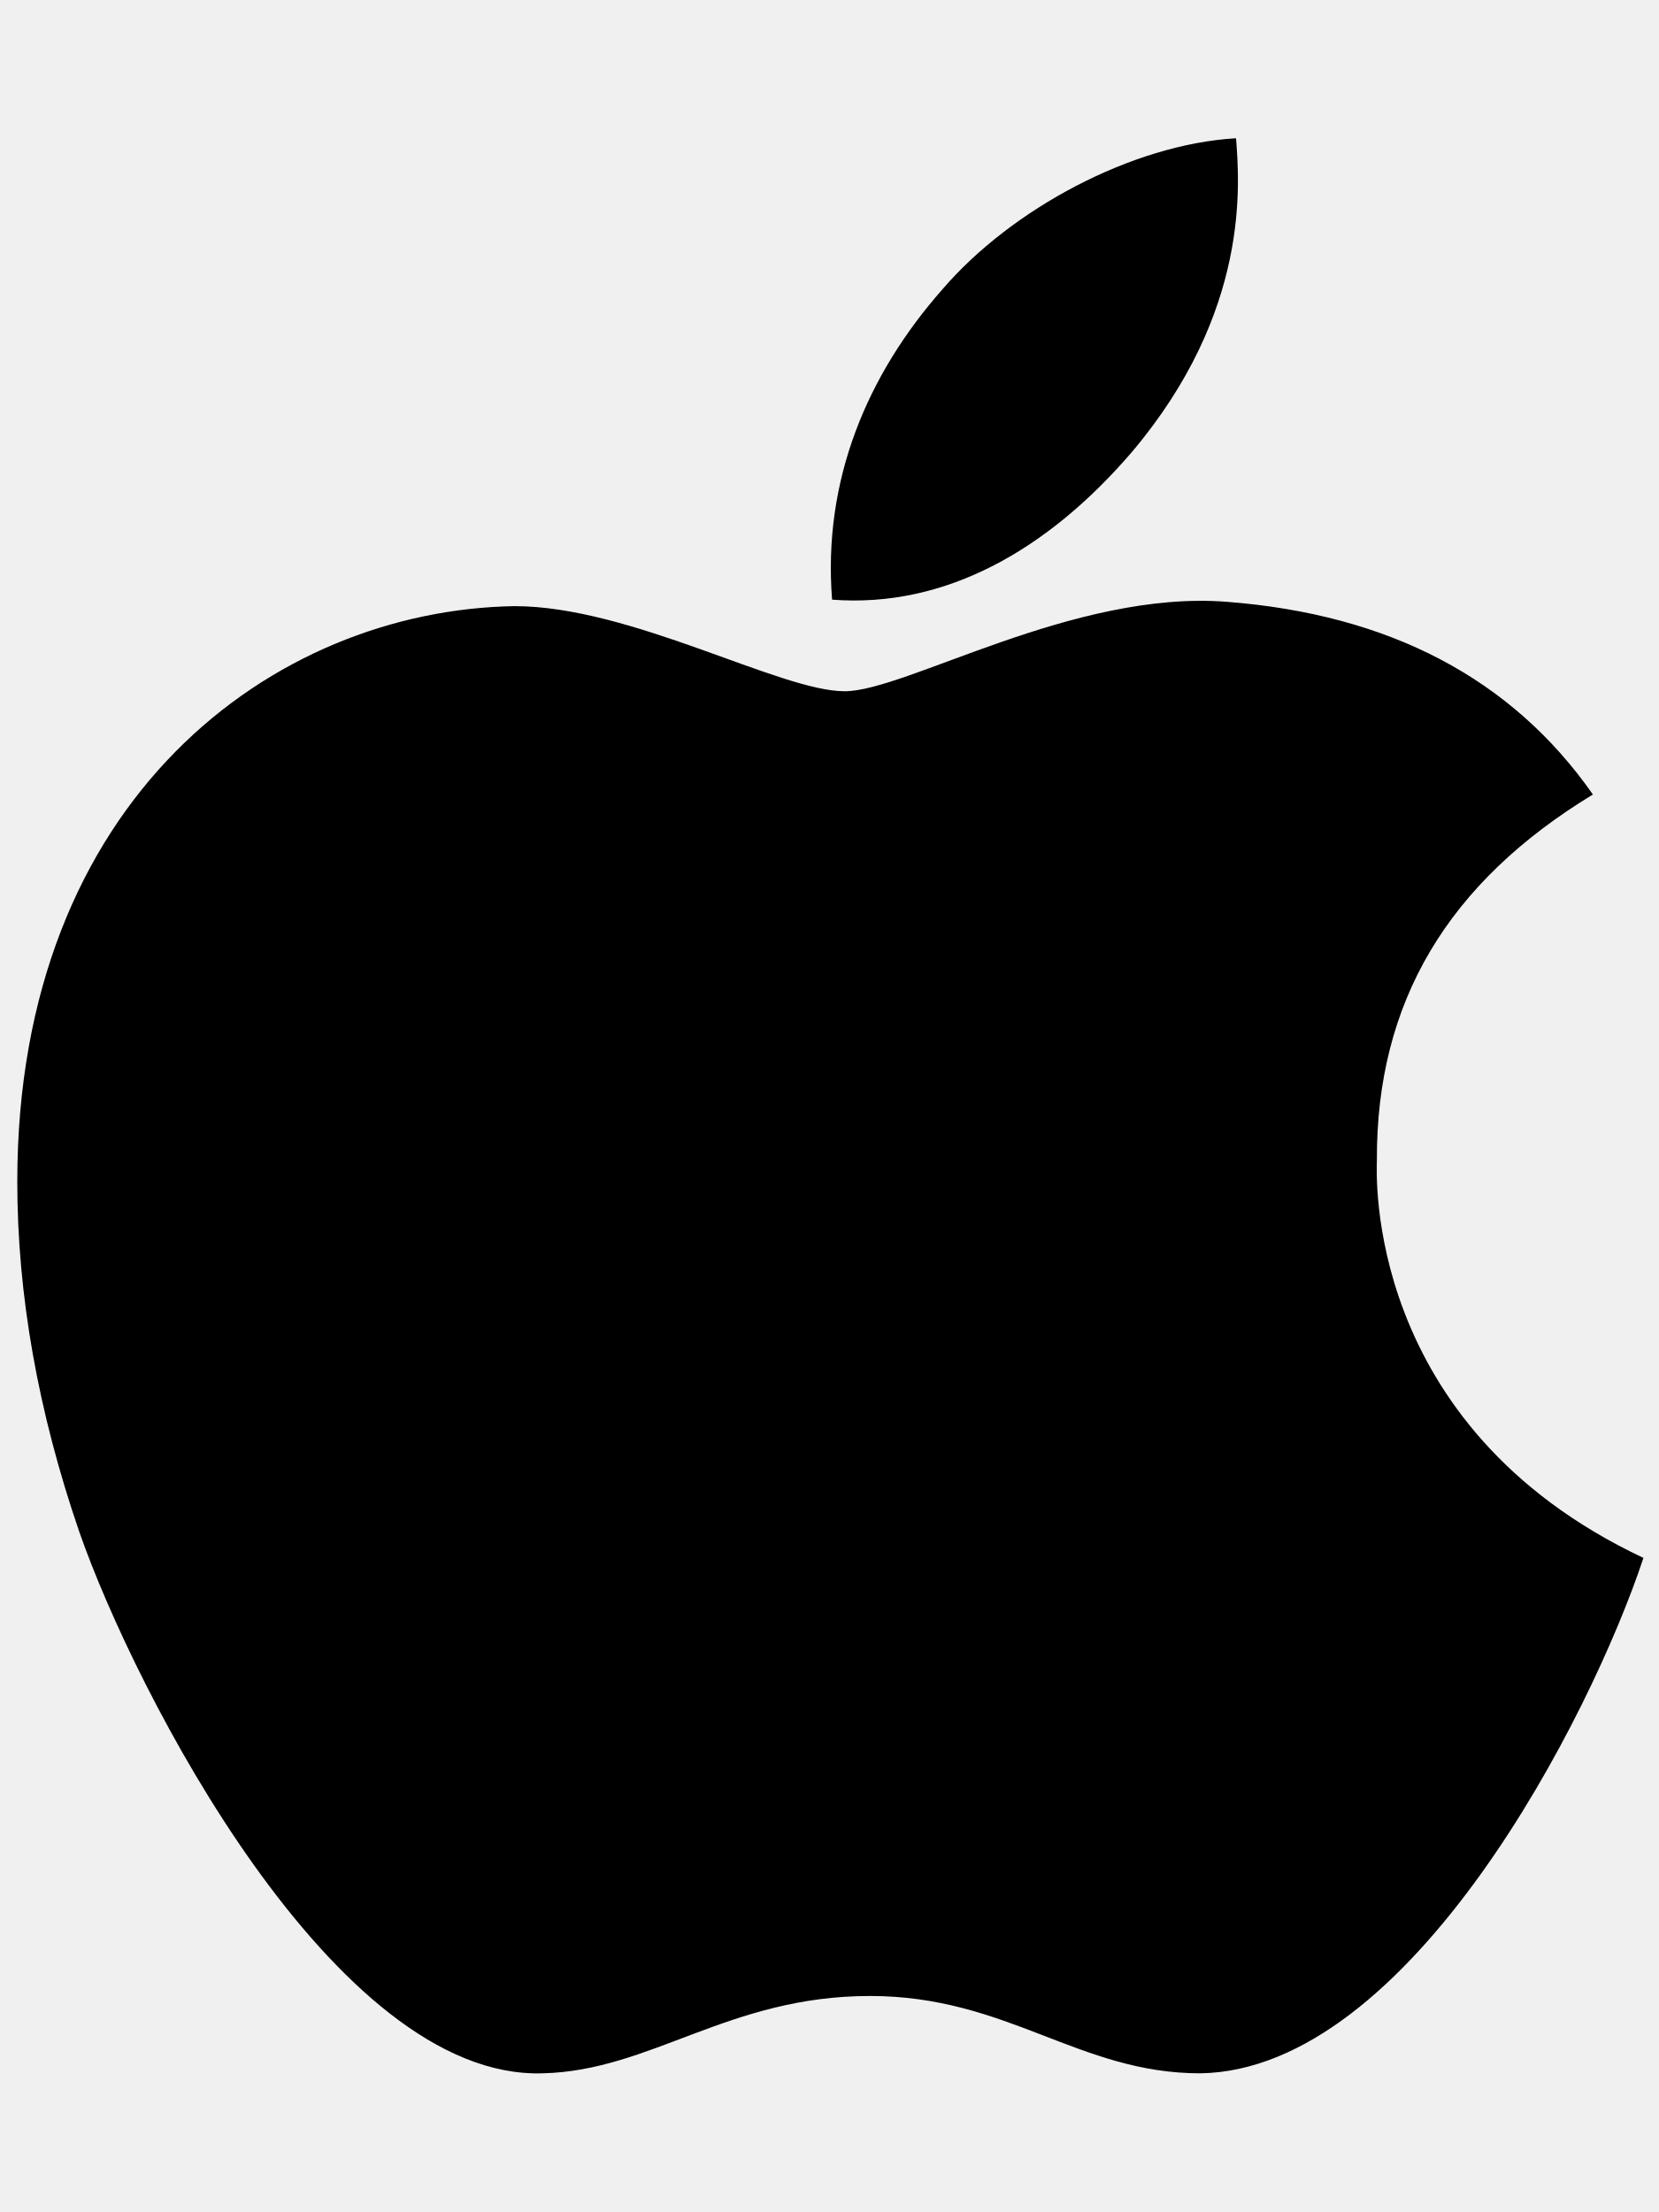
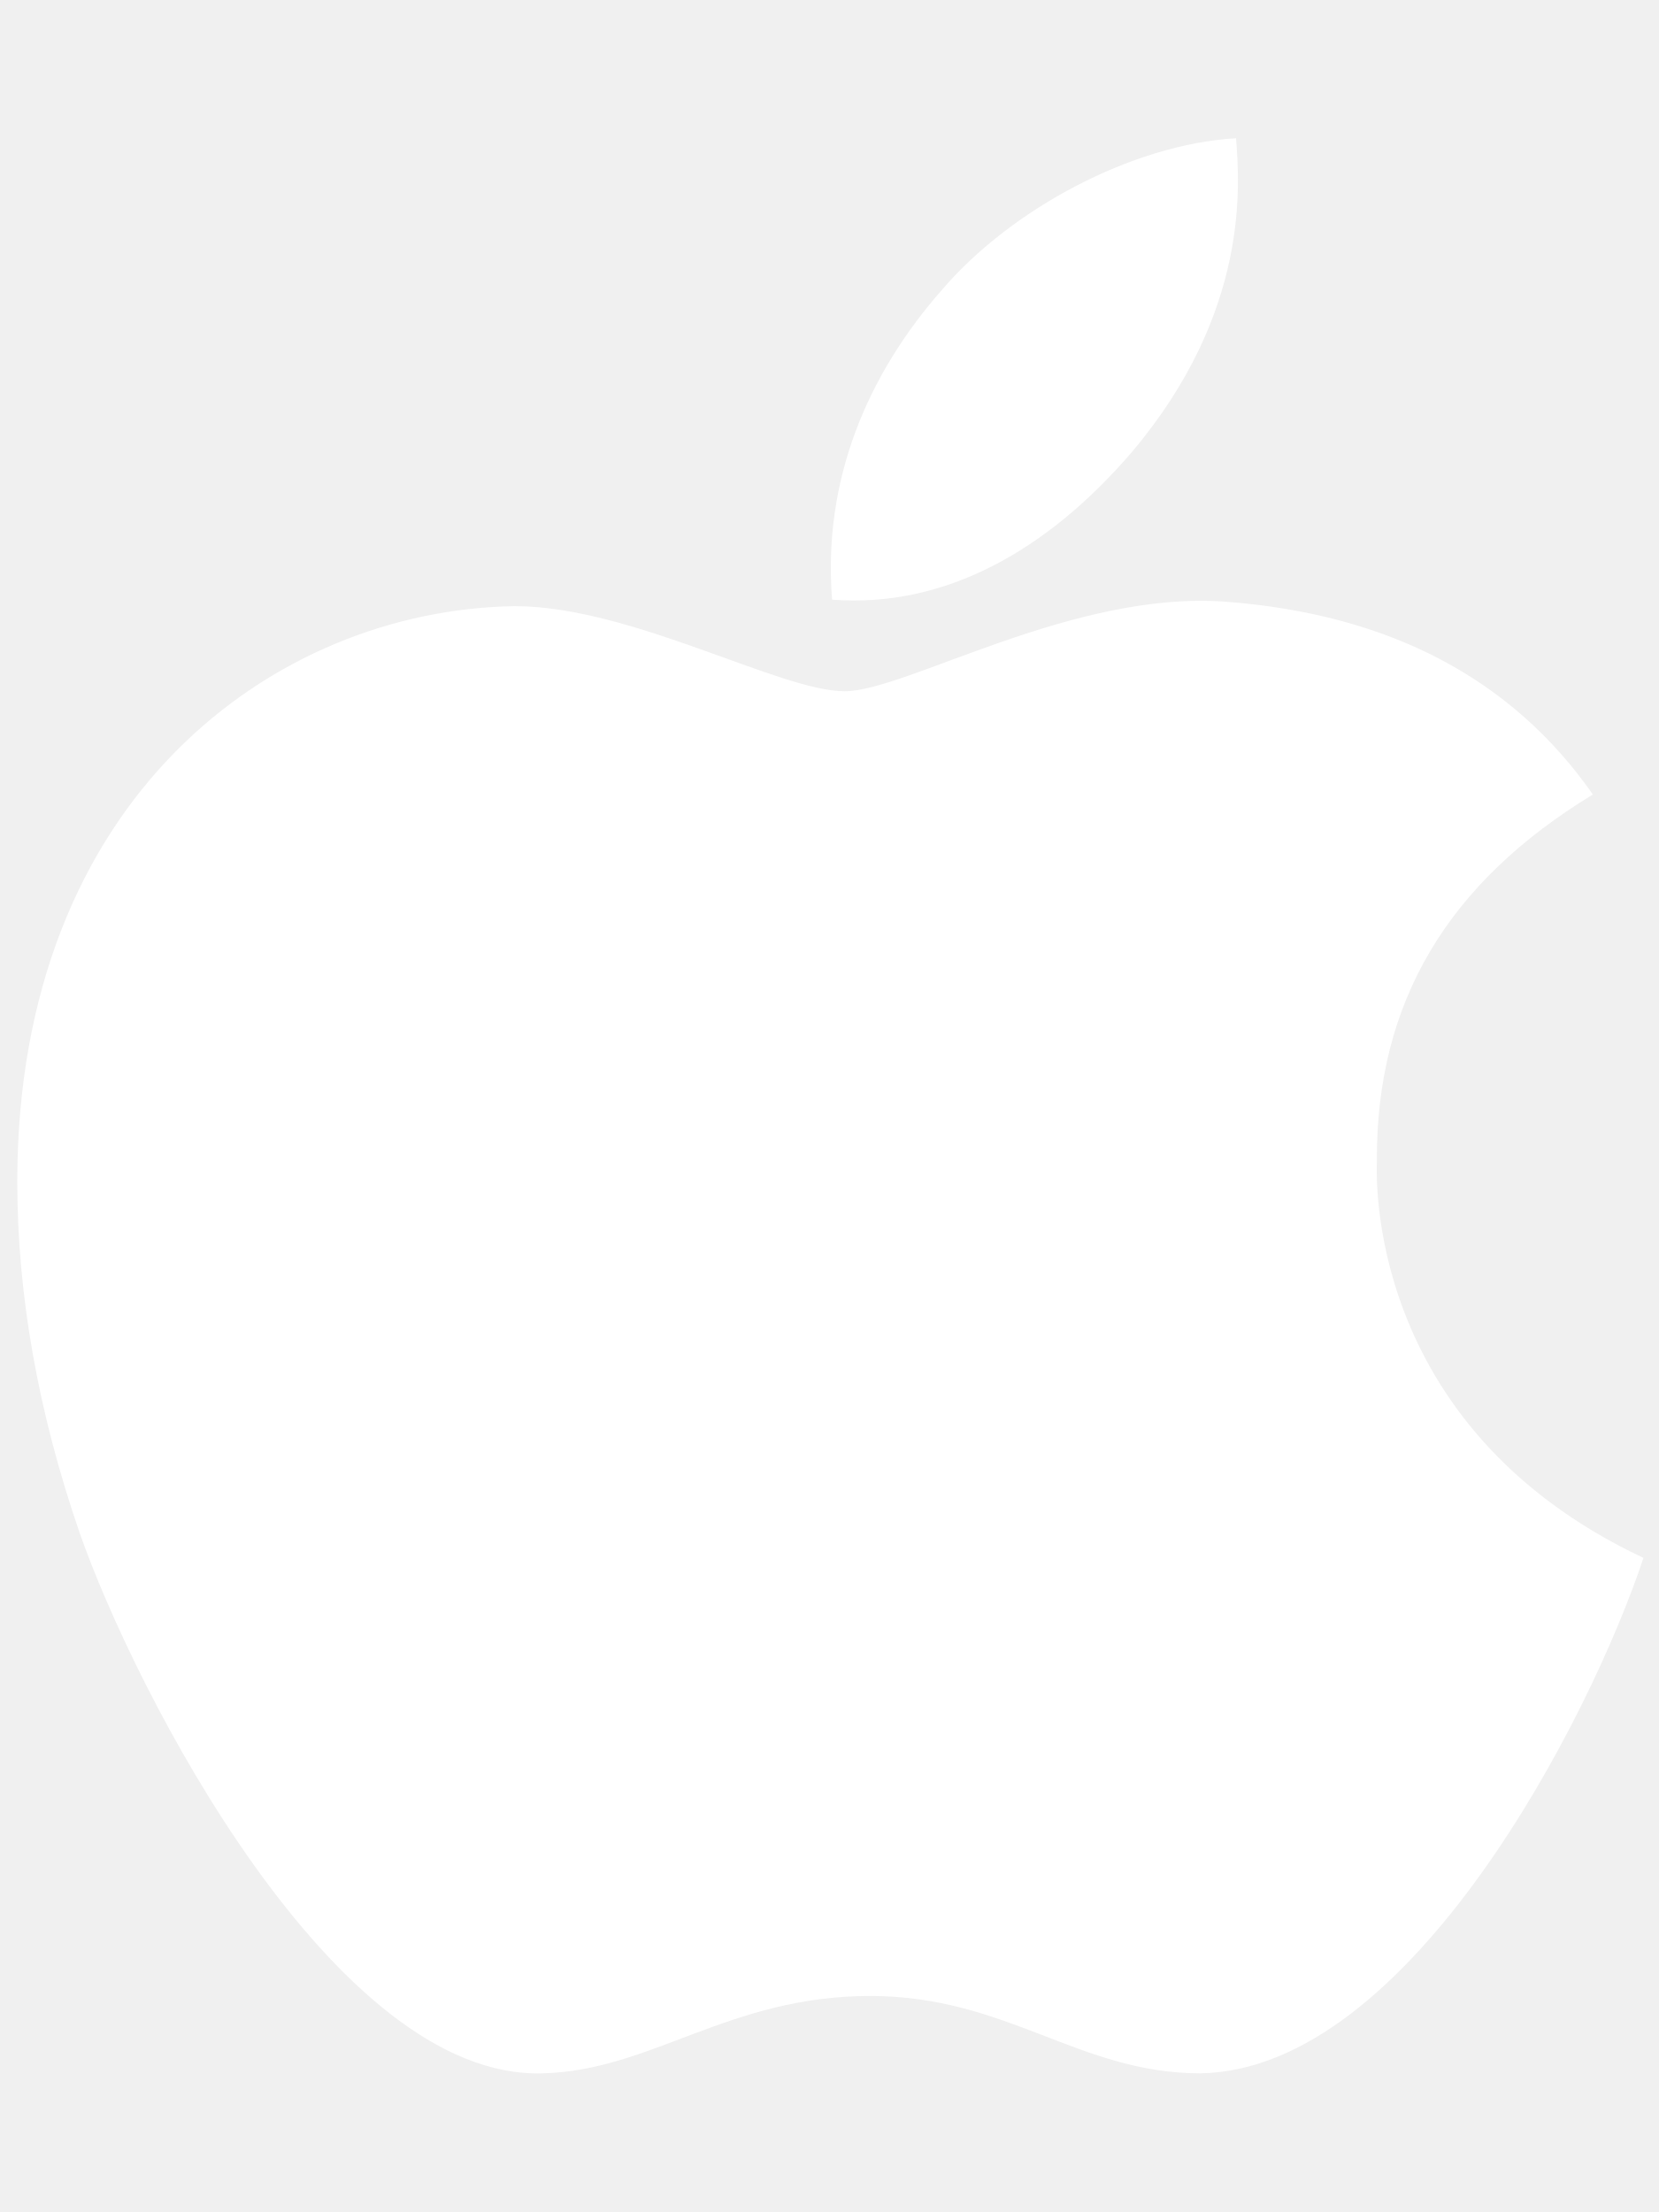
<svg xmlns="http://www.w3.org/2000/svg" viewBox="0 0 384 512" width="24" height="32">
-   <path fill="currentColor" d="M318.7 268.7c-.2-36.7 16.4-64.4 50-84.8-18.8-26.9-47.2-41.7-84.7-44.6-35.5-2.8-74.3 20.7-88.5 20.7-15 0-49.4-19.7-76.4-19.7C63.3 141.2 4 184.8 4 273.5c0 26.2 4.8 53.3 14.4 81.2 12.8 36.7 59 126.7 107.2 125.2 25.2-.6 43-17.9 75.8-17.9 31.8 0 48.3 17.9 76.4 17.9 48.6-.7 90.4-82.5 102.6-119.3-65.2-30.7-61.7-90-61.7-91.9zm-56.6-164.2c27.3-32.4 24.8-61.9 24-72.5-24.1 1.4-52 16.4-67.9 34.9-17.5 19.8-27.8 44.3-25.6 71.9 26.1 2 49.9-11.4 69.5-34.3z" />
+   <path fill="#FFFFFF" d="M318.7 268.7c-.2-36.7 16.4-64.4 50-84.8-18.8-26.9-47.2-41.7-84.7-44.6-35.5-2.8-74.3 20.7-88.5 20.7-15 0-49.4-19.7-76.4-19.7C63.3 141.2 4 184.8 4 273.5c0 26.2 4.8 53.3 14.4 81.2 12.8 36.7 59 126.7 107.2 125.2 25.2-.6 43-17.9 75.8-17.9 31.8 0 48.3 17.9 76.4 17.9 48.6-.7 90.4-82.5 102.6-119.3-65.2-30.7-61.7-90-61.7-91.9zm-56.6-164.2c27.3-32.4 24.8-61.9 24-72.5-24.1 1.4-52 16.4-67.9 34.9-17.5 19.8-27.8 44.3-25.6 71.9 26.1 2 49.9-11.4 69.5-34.3z" />
</svg>
